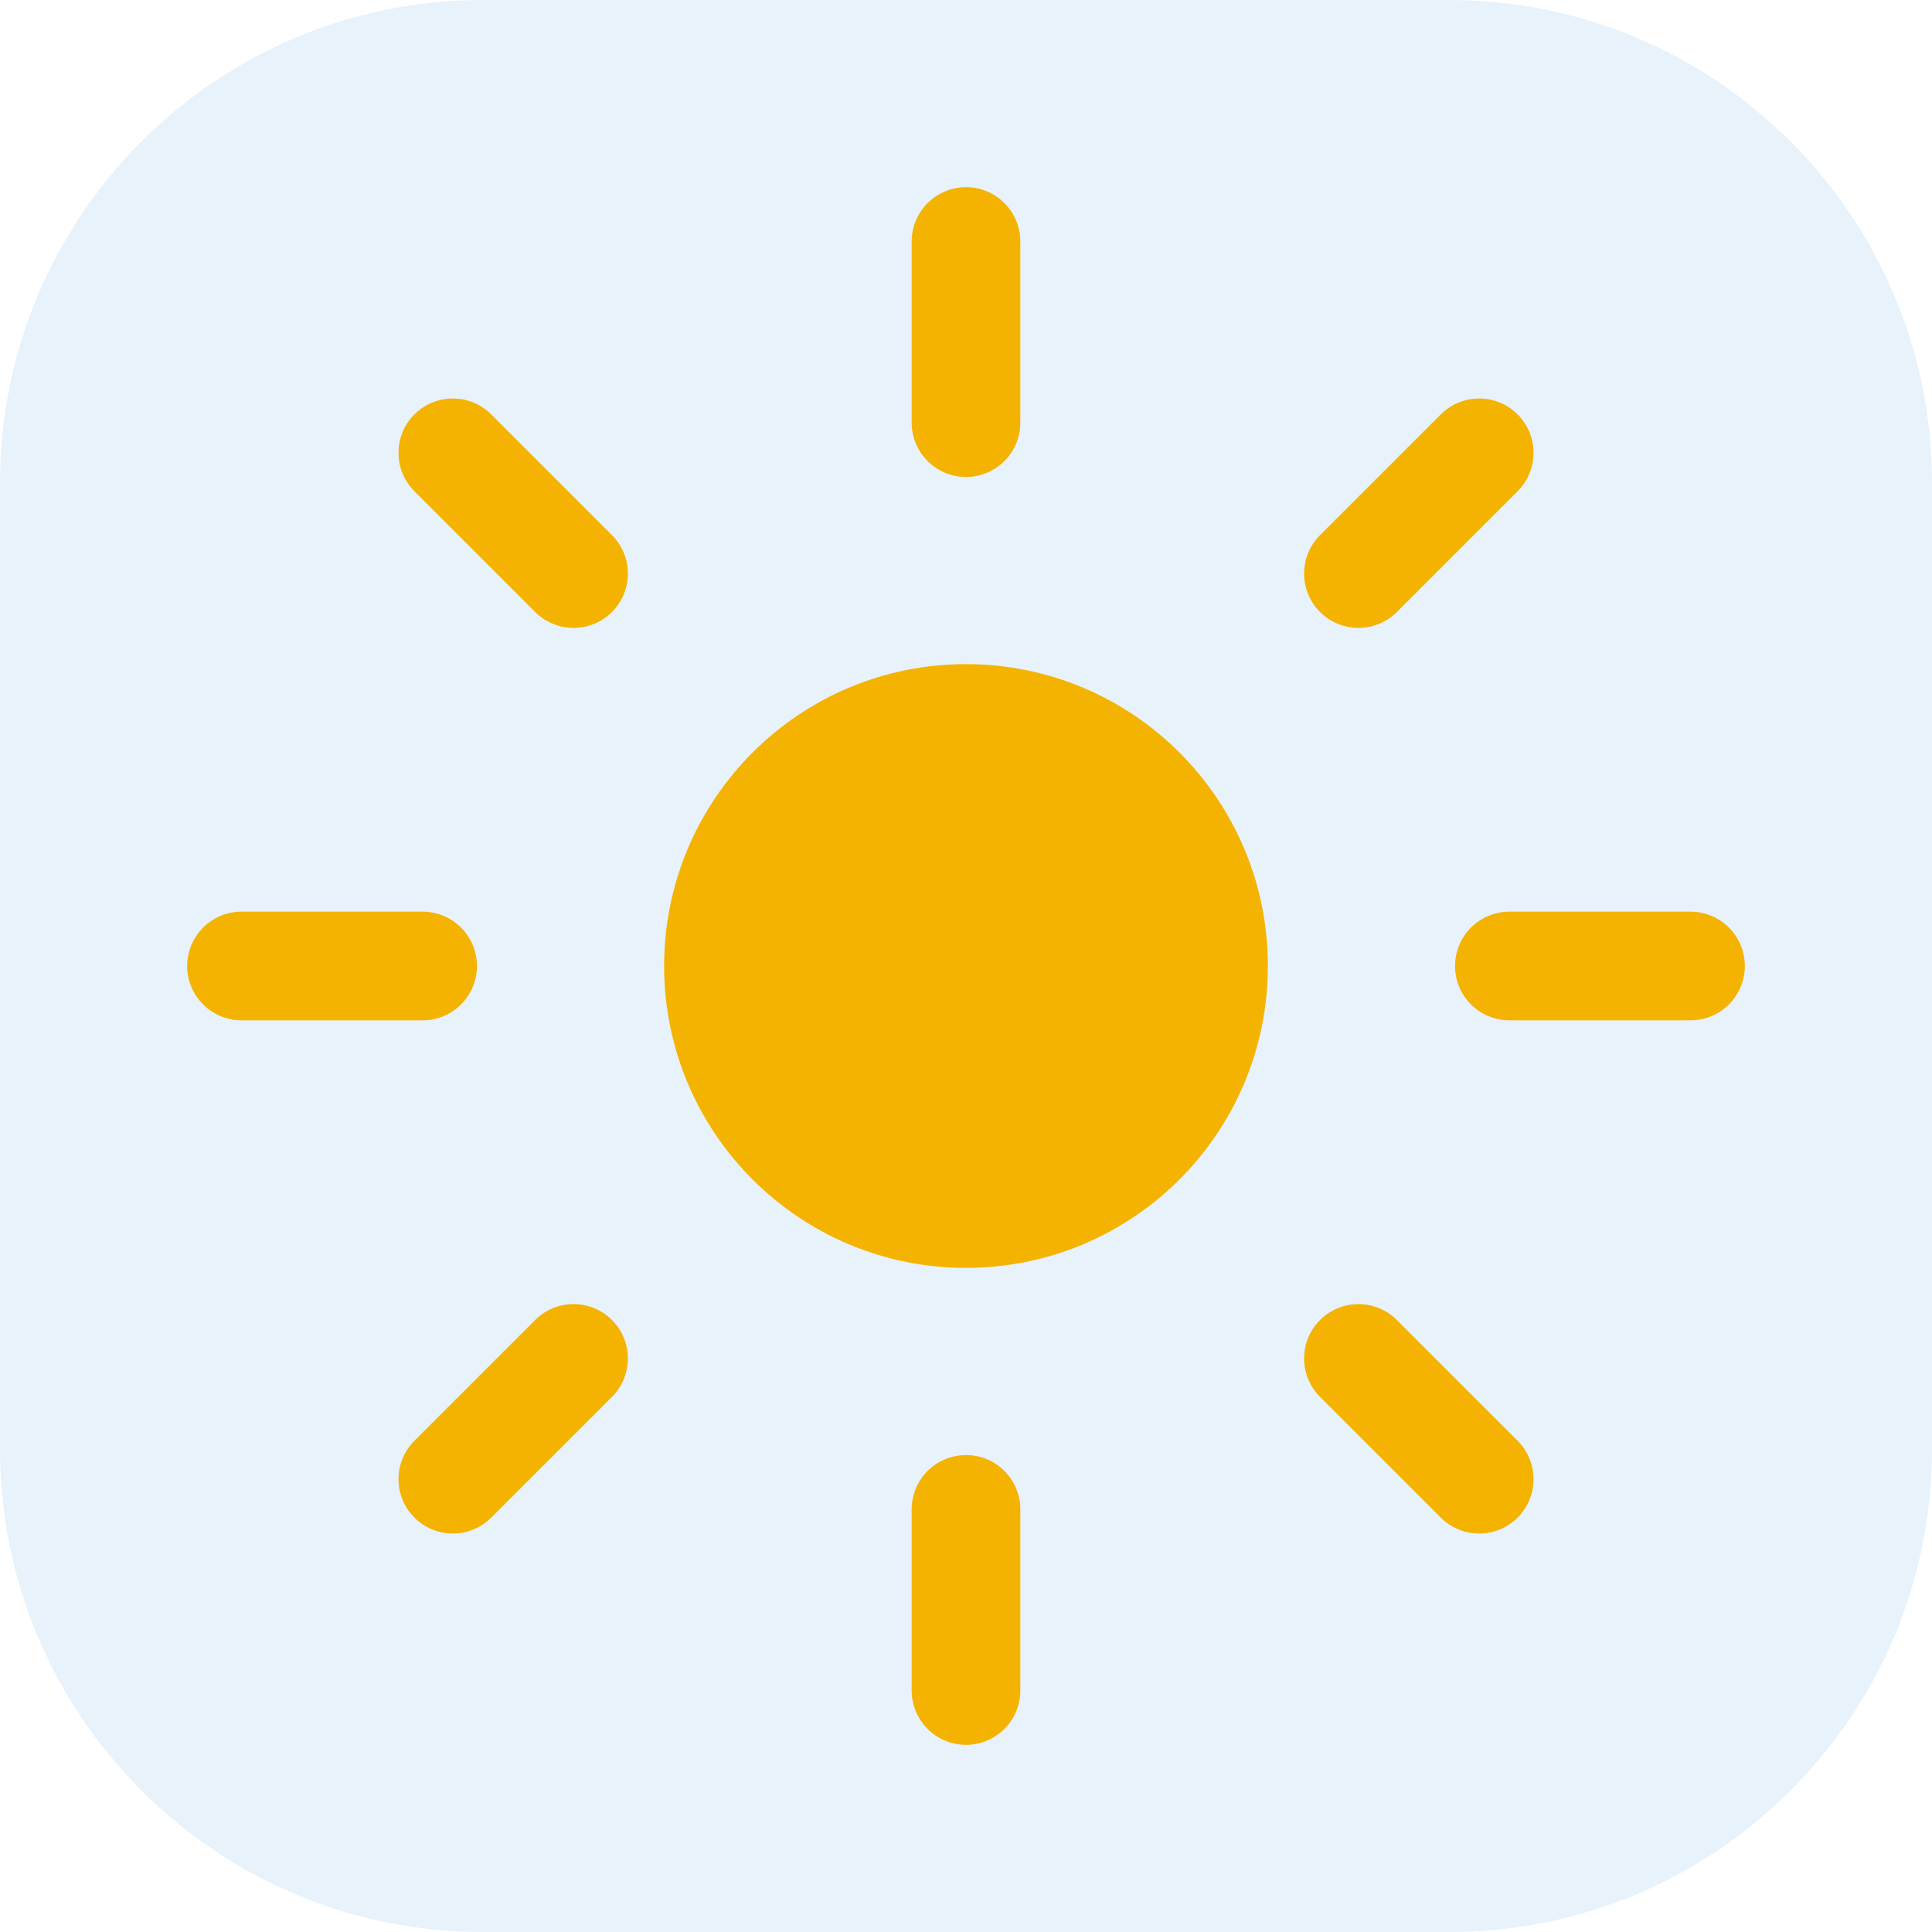
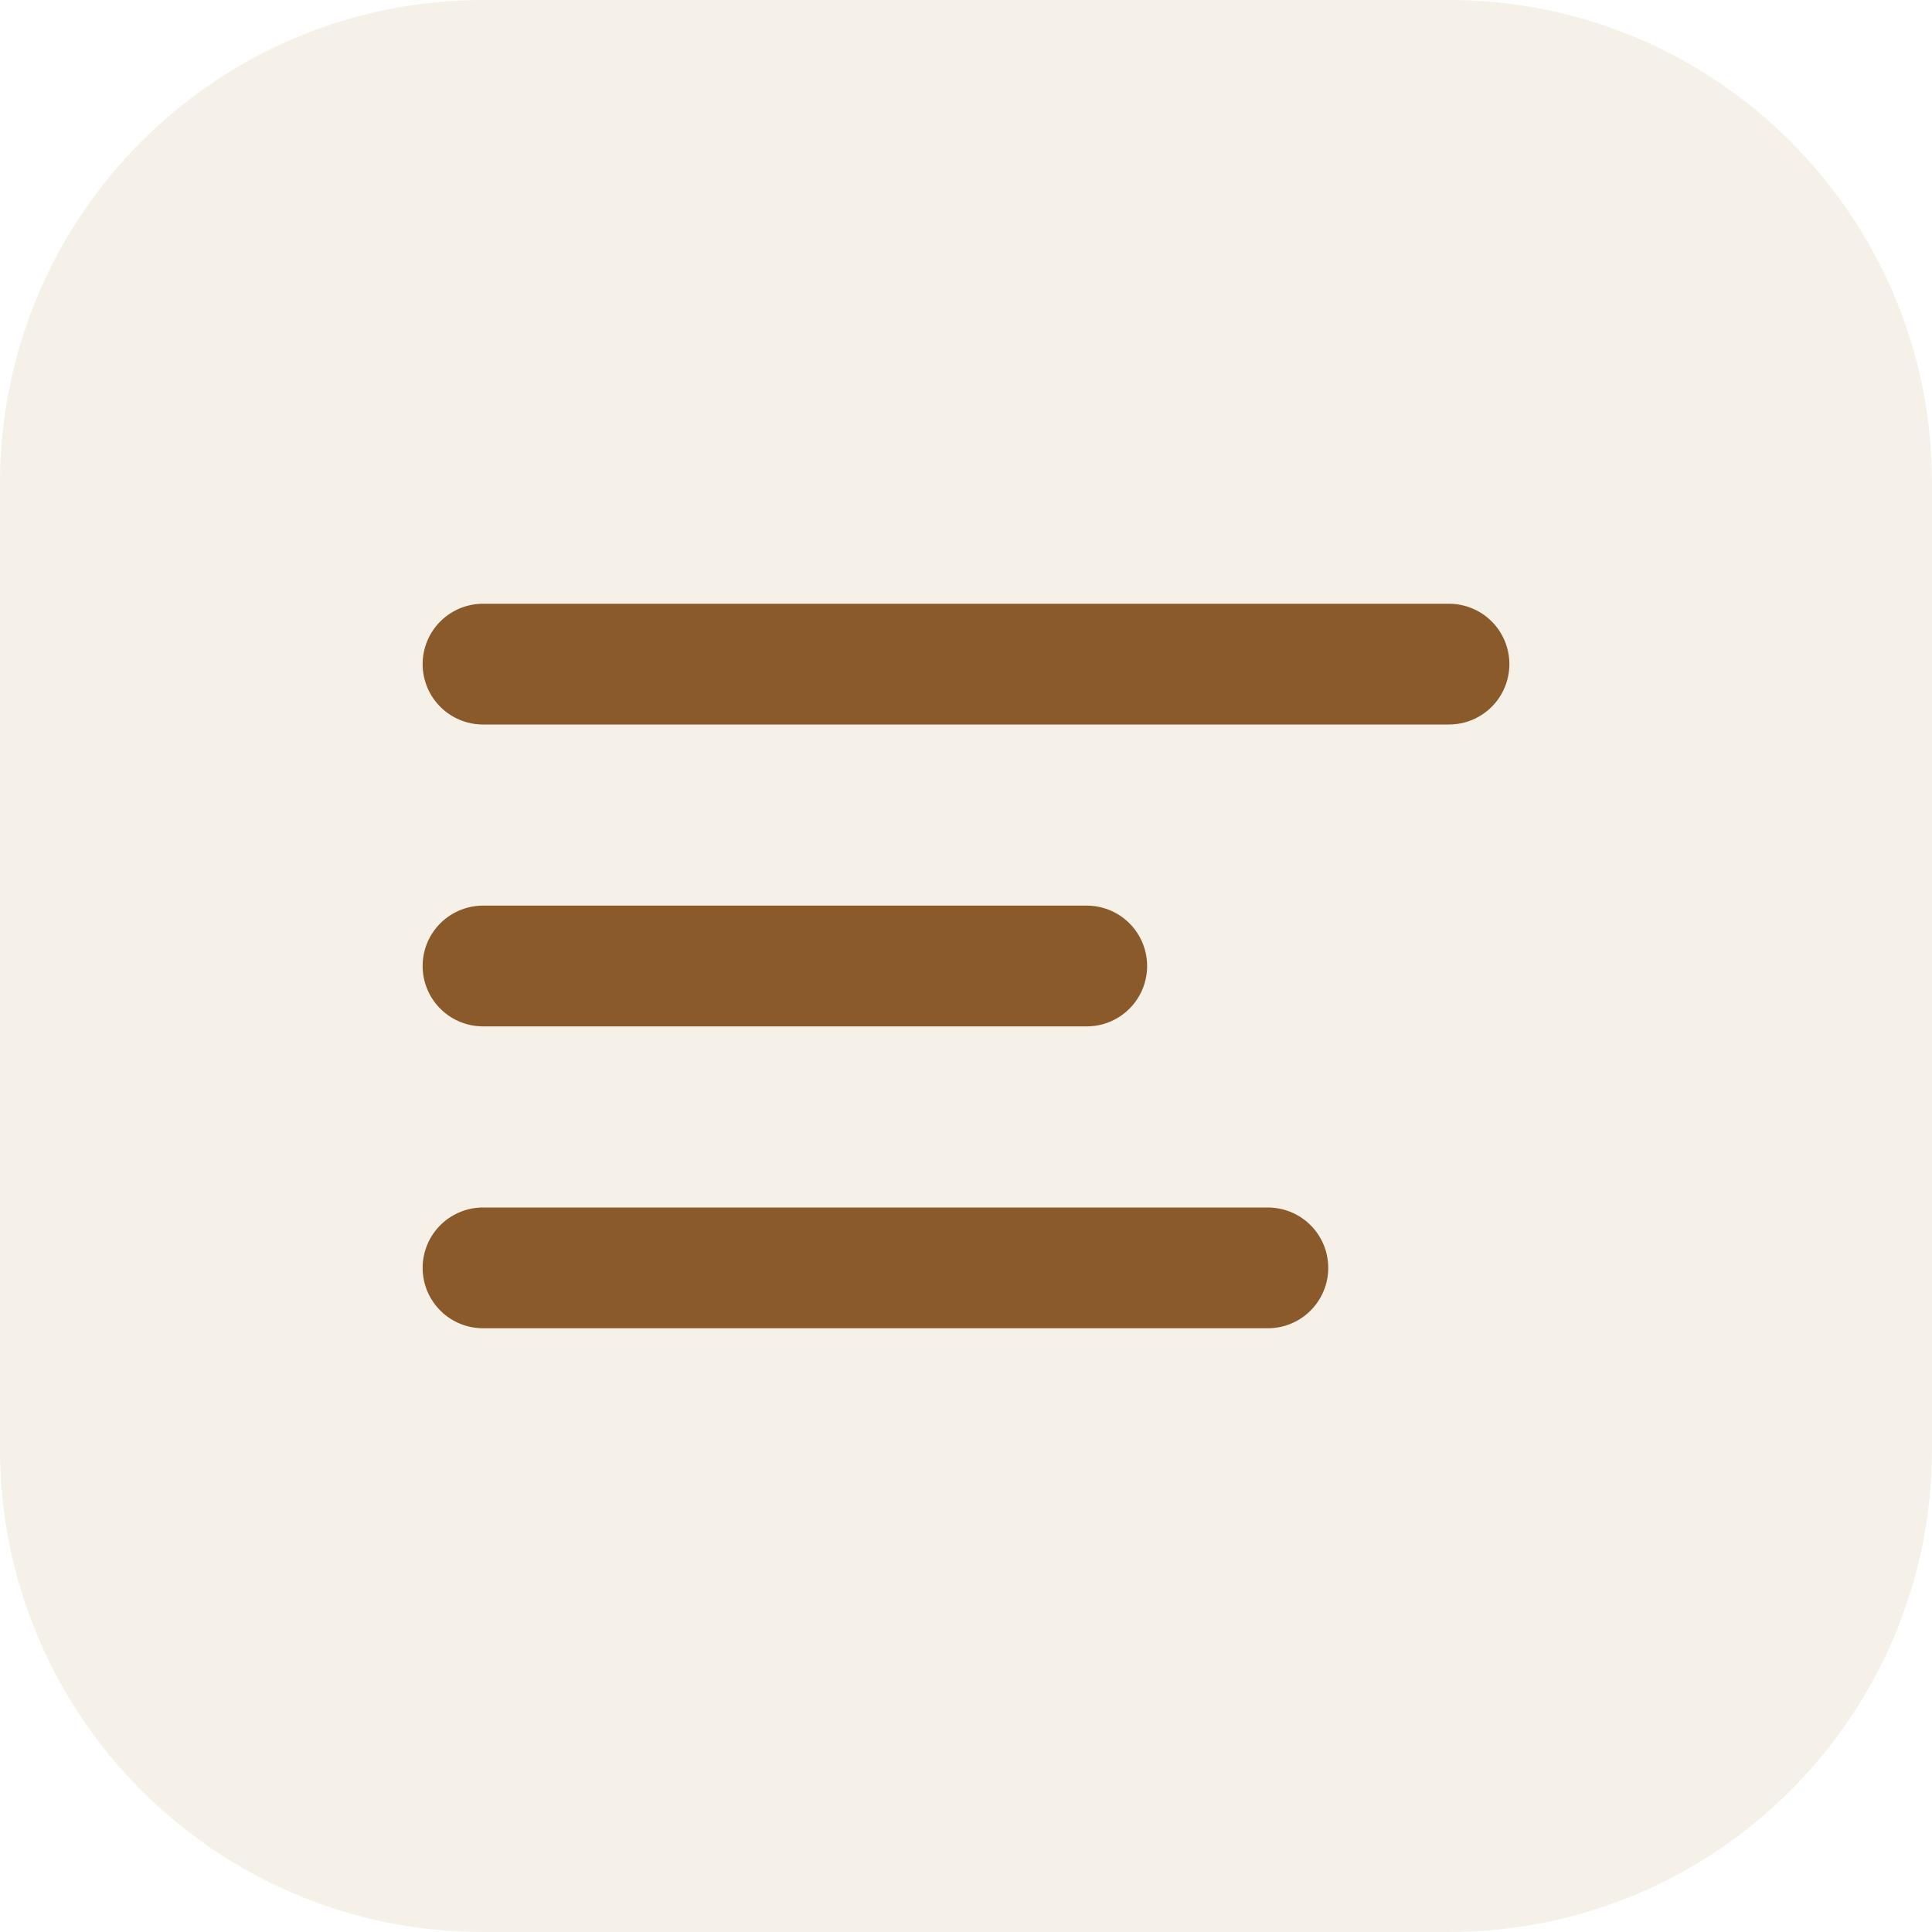
<svg xmlns="http://www.w3.org/2000/svg" viewBox="0 0 32 32">
-   <rect width="32" height="32" rx="8" fill="#e7f2fa" />
-   <circle cx="16" cy="16" r="5" fill="#f5b301" />
-   <g stroke="#f5b301" stroke-width="1.8" stroke-linecap="round">
-     <path d="M16 4v3M16 25v3M4 16h3M25 16h3M7.5 7.5l2 2M22.5 22.5l2 2M24.5 7.5l-2 2M9.5 22.5l-2 2" />
-   </g>
+   <rect width="32" height="32" rx="8" fill="#f6f1e8" />
+   <path d="M8 11h16M8 16h10M8 21h13" stroke="#8a5a2a" stroke-width="2" stroke-linecap="round" />
</svg>
